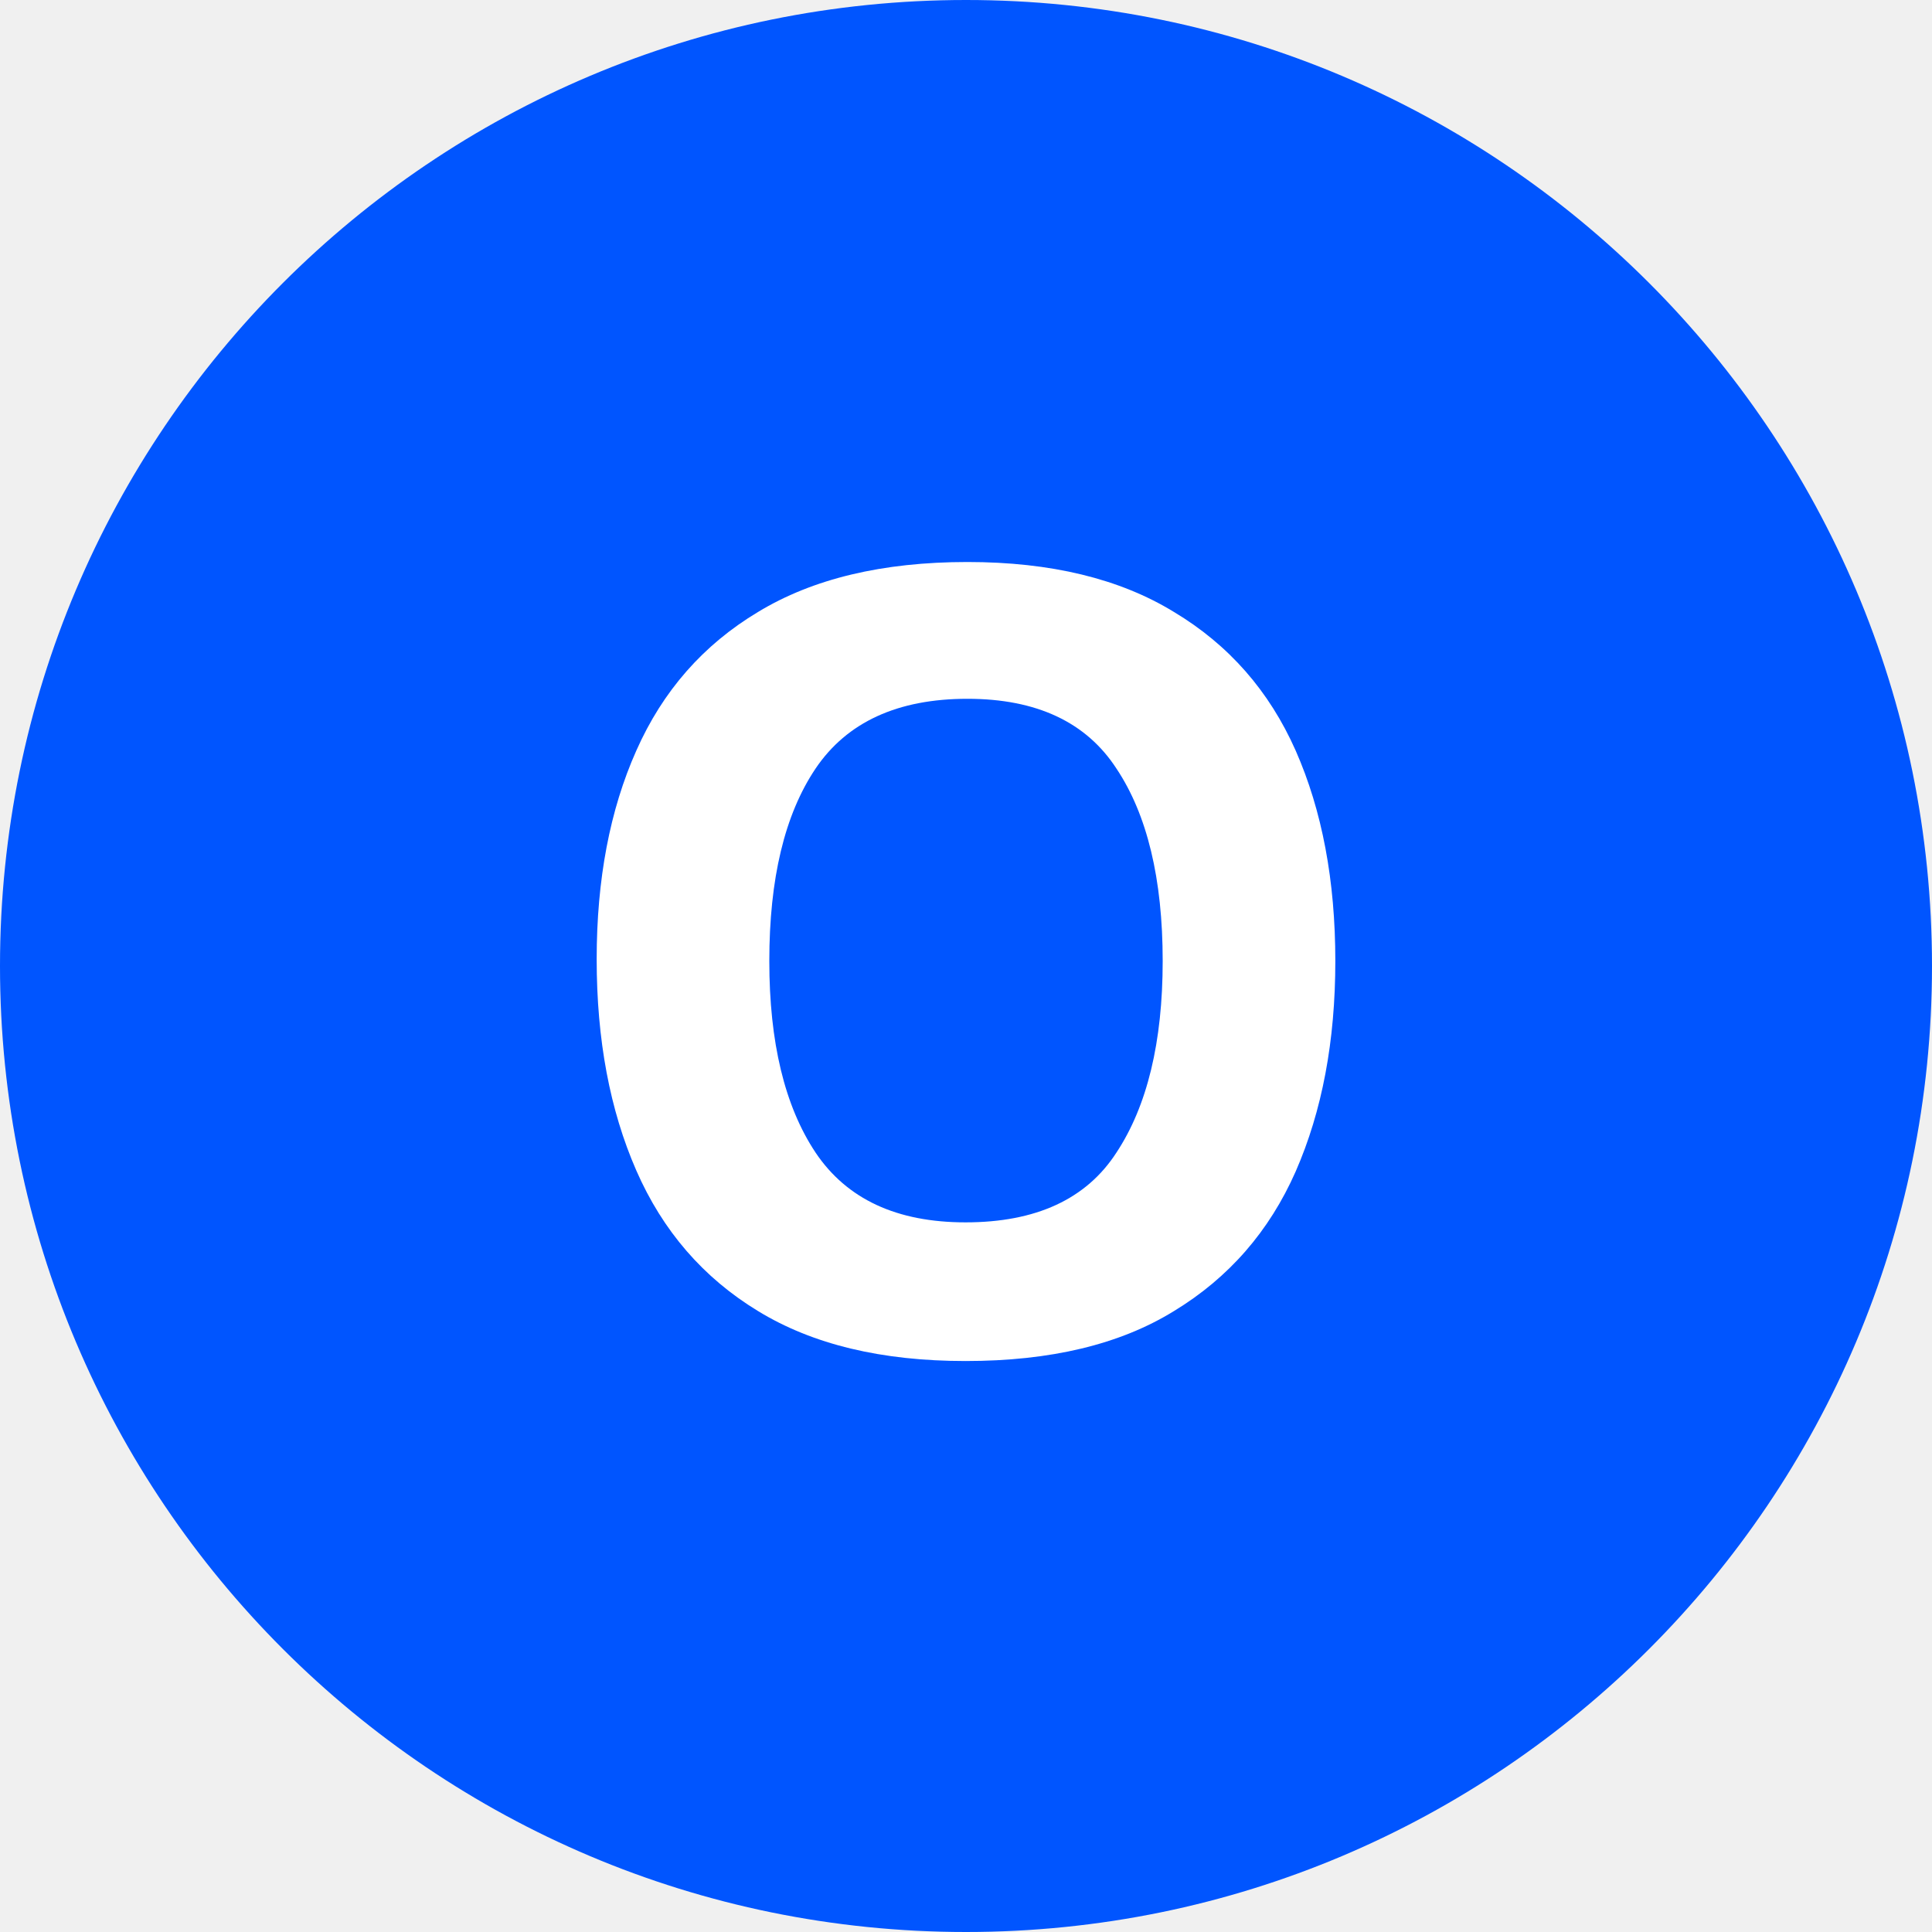
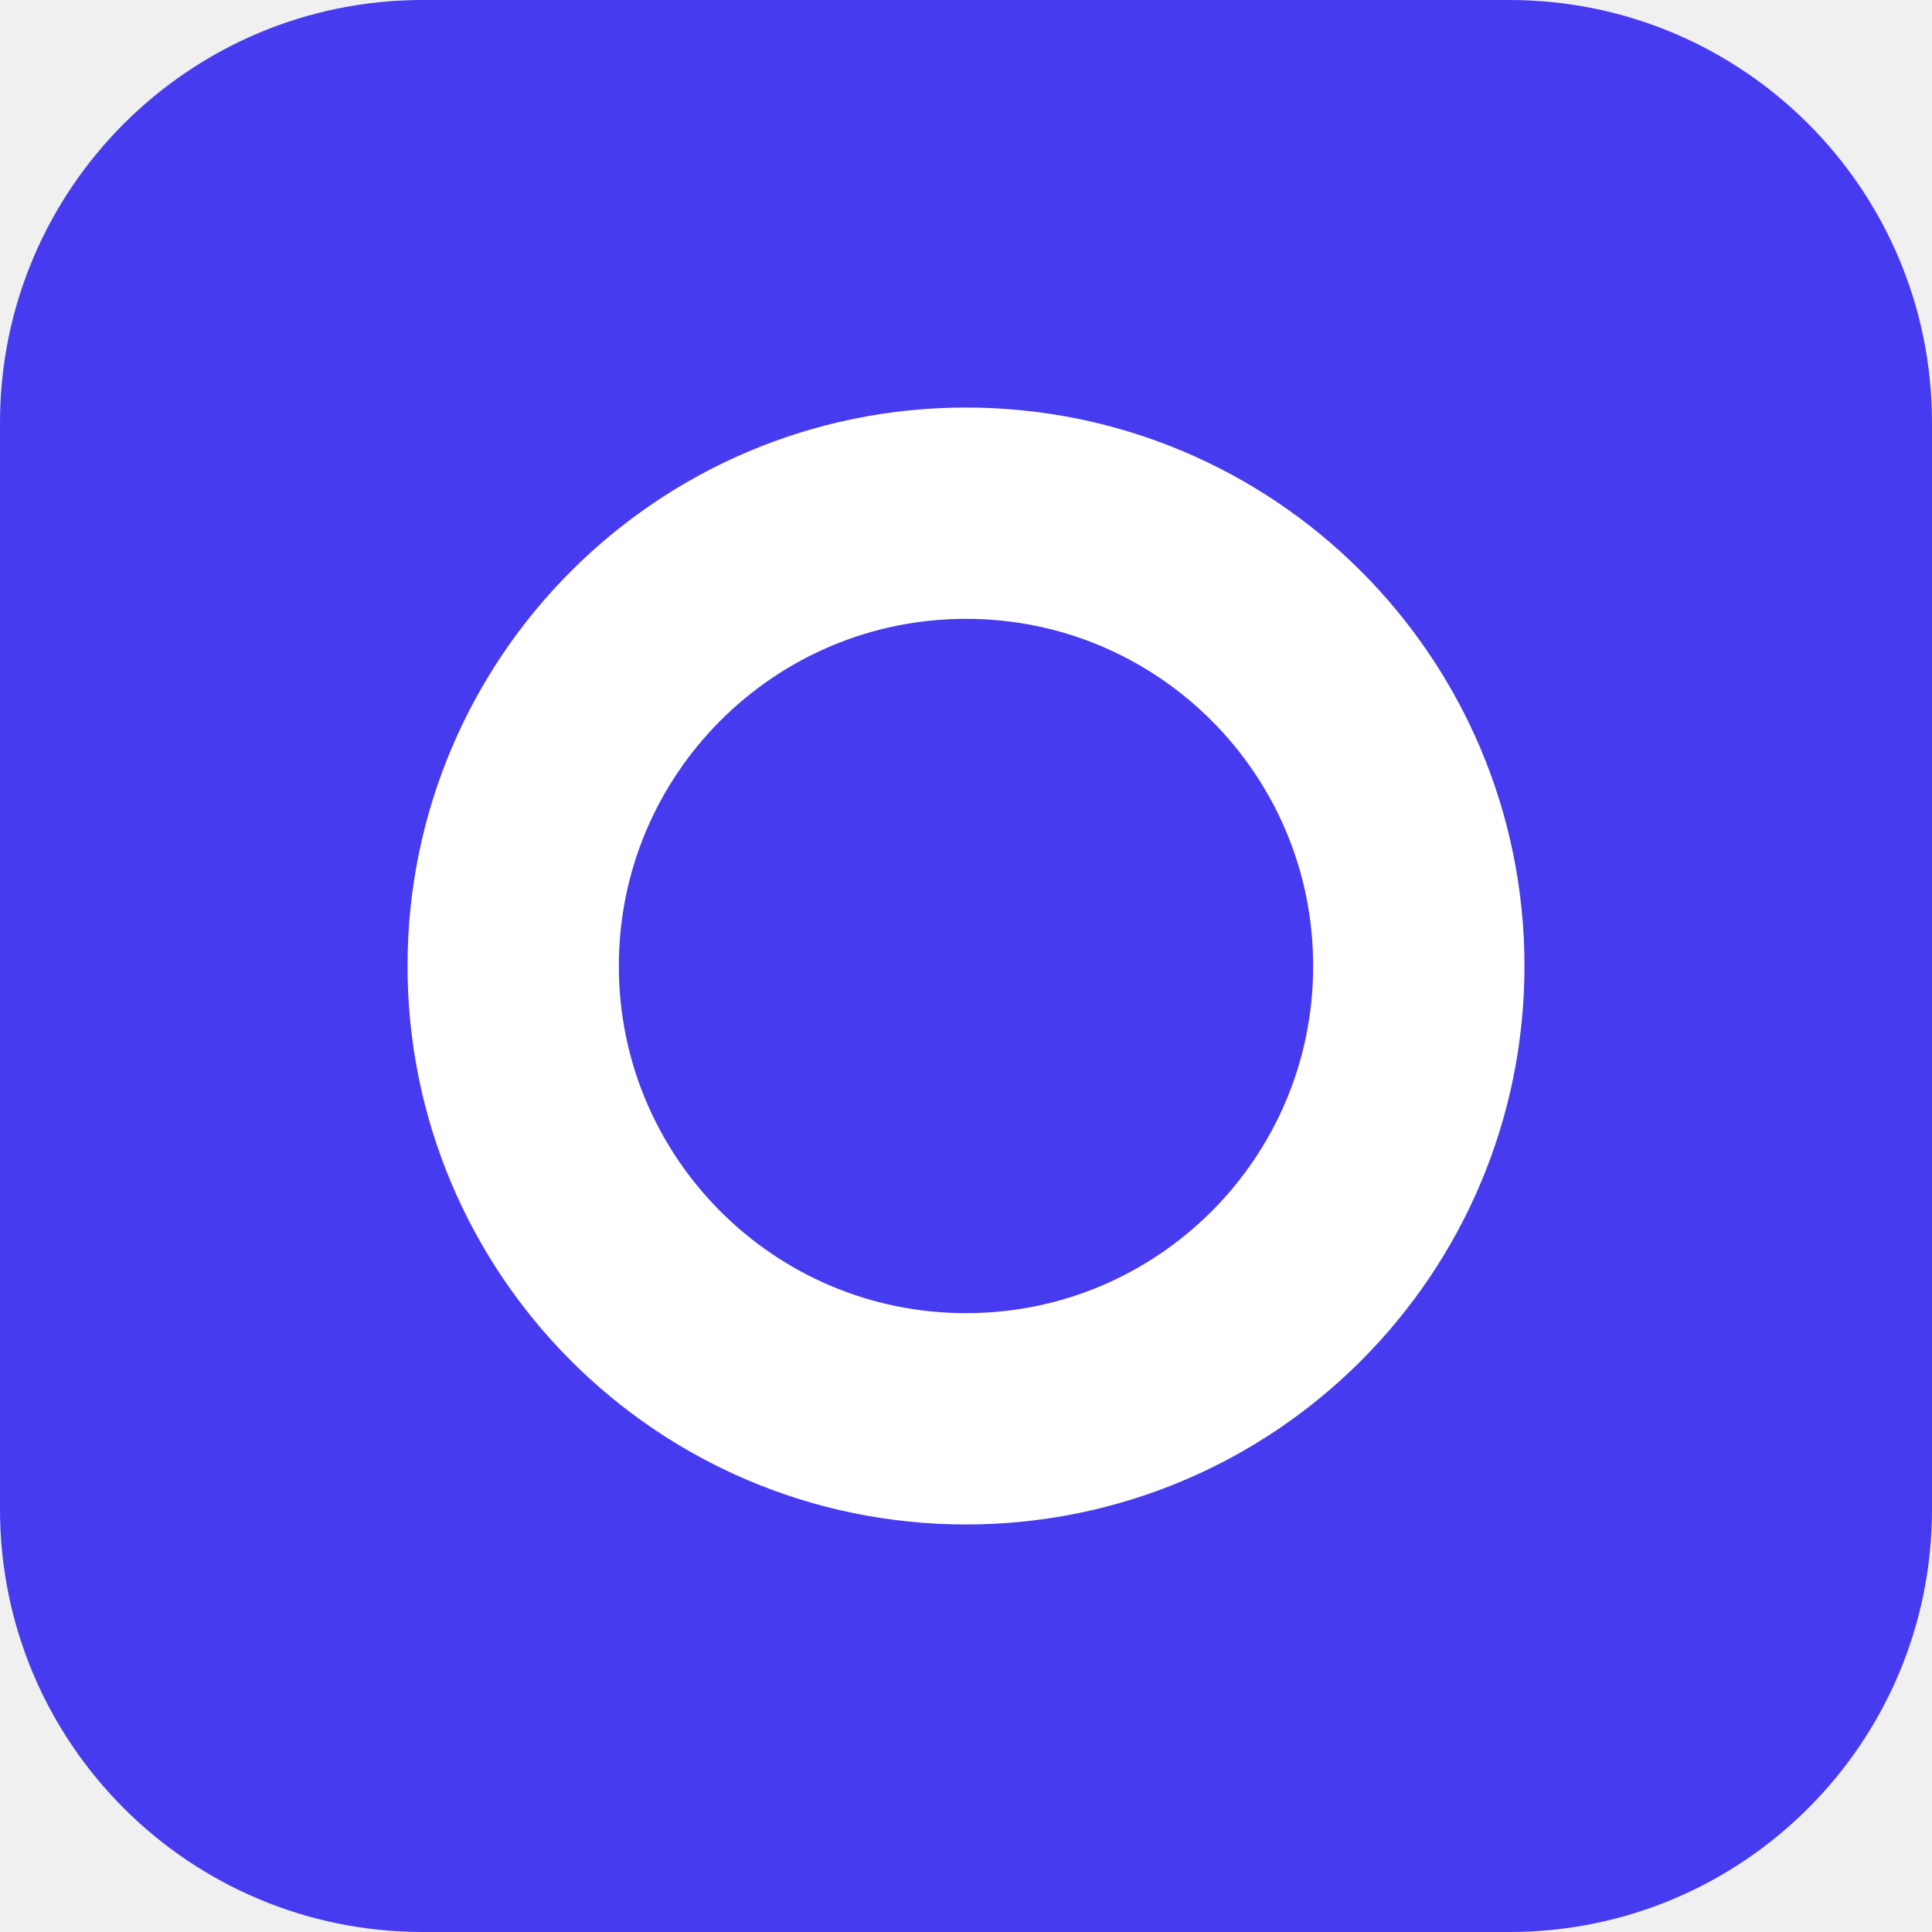
- <svg xmlns="http://www.w3.org/2000/svg" width="32" height="32" viewBox="0 0 32 32">
-   <circle cx="16" cy="16" r="16" fill="#0055FF" />
-   <text x="50%" y="50%" font-family="sans-serif" font-weight="bold" font-size="18" fill="white" text-anchor="middle" dominant-baseline="middle">O</text>
+ <svg xmlns="http://www.w3.org/2000/svg" viewBox="0 0 64 64" width="64" height="64">
+   <rect width="64" height="64" rx="14" fill="#473bf0" />
+   <circle cx="32" cy="32" r="15" fill="none" stroke="#ffffff" stroke-width="7" />
</svg>
